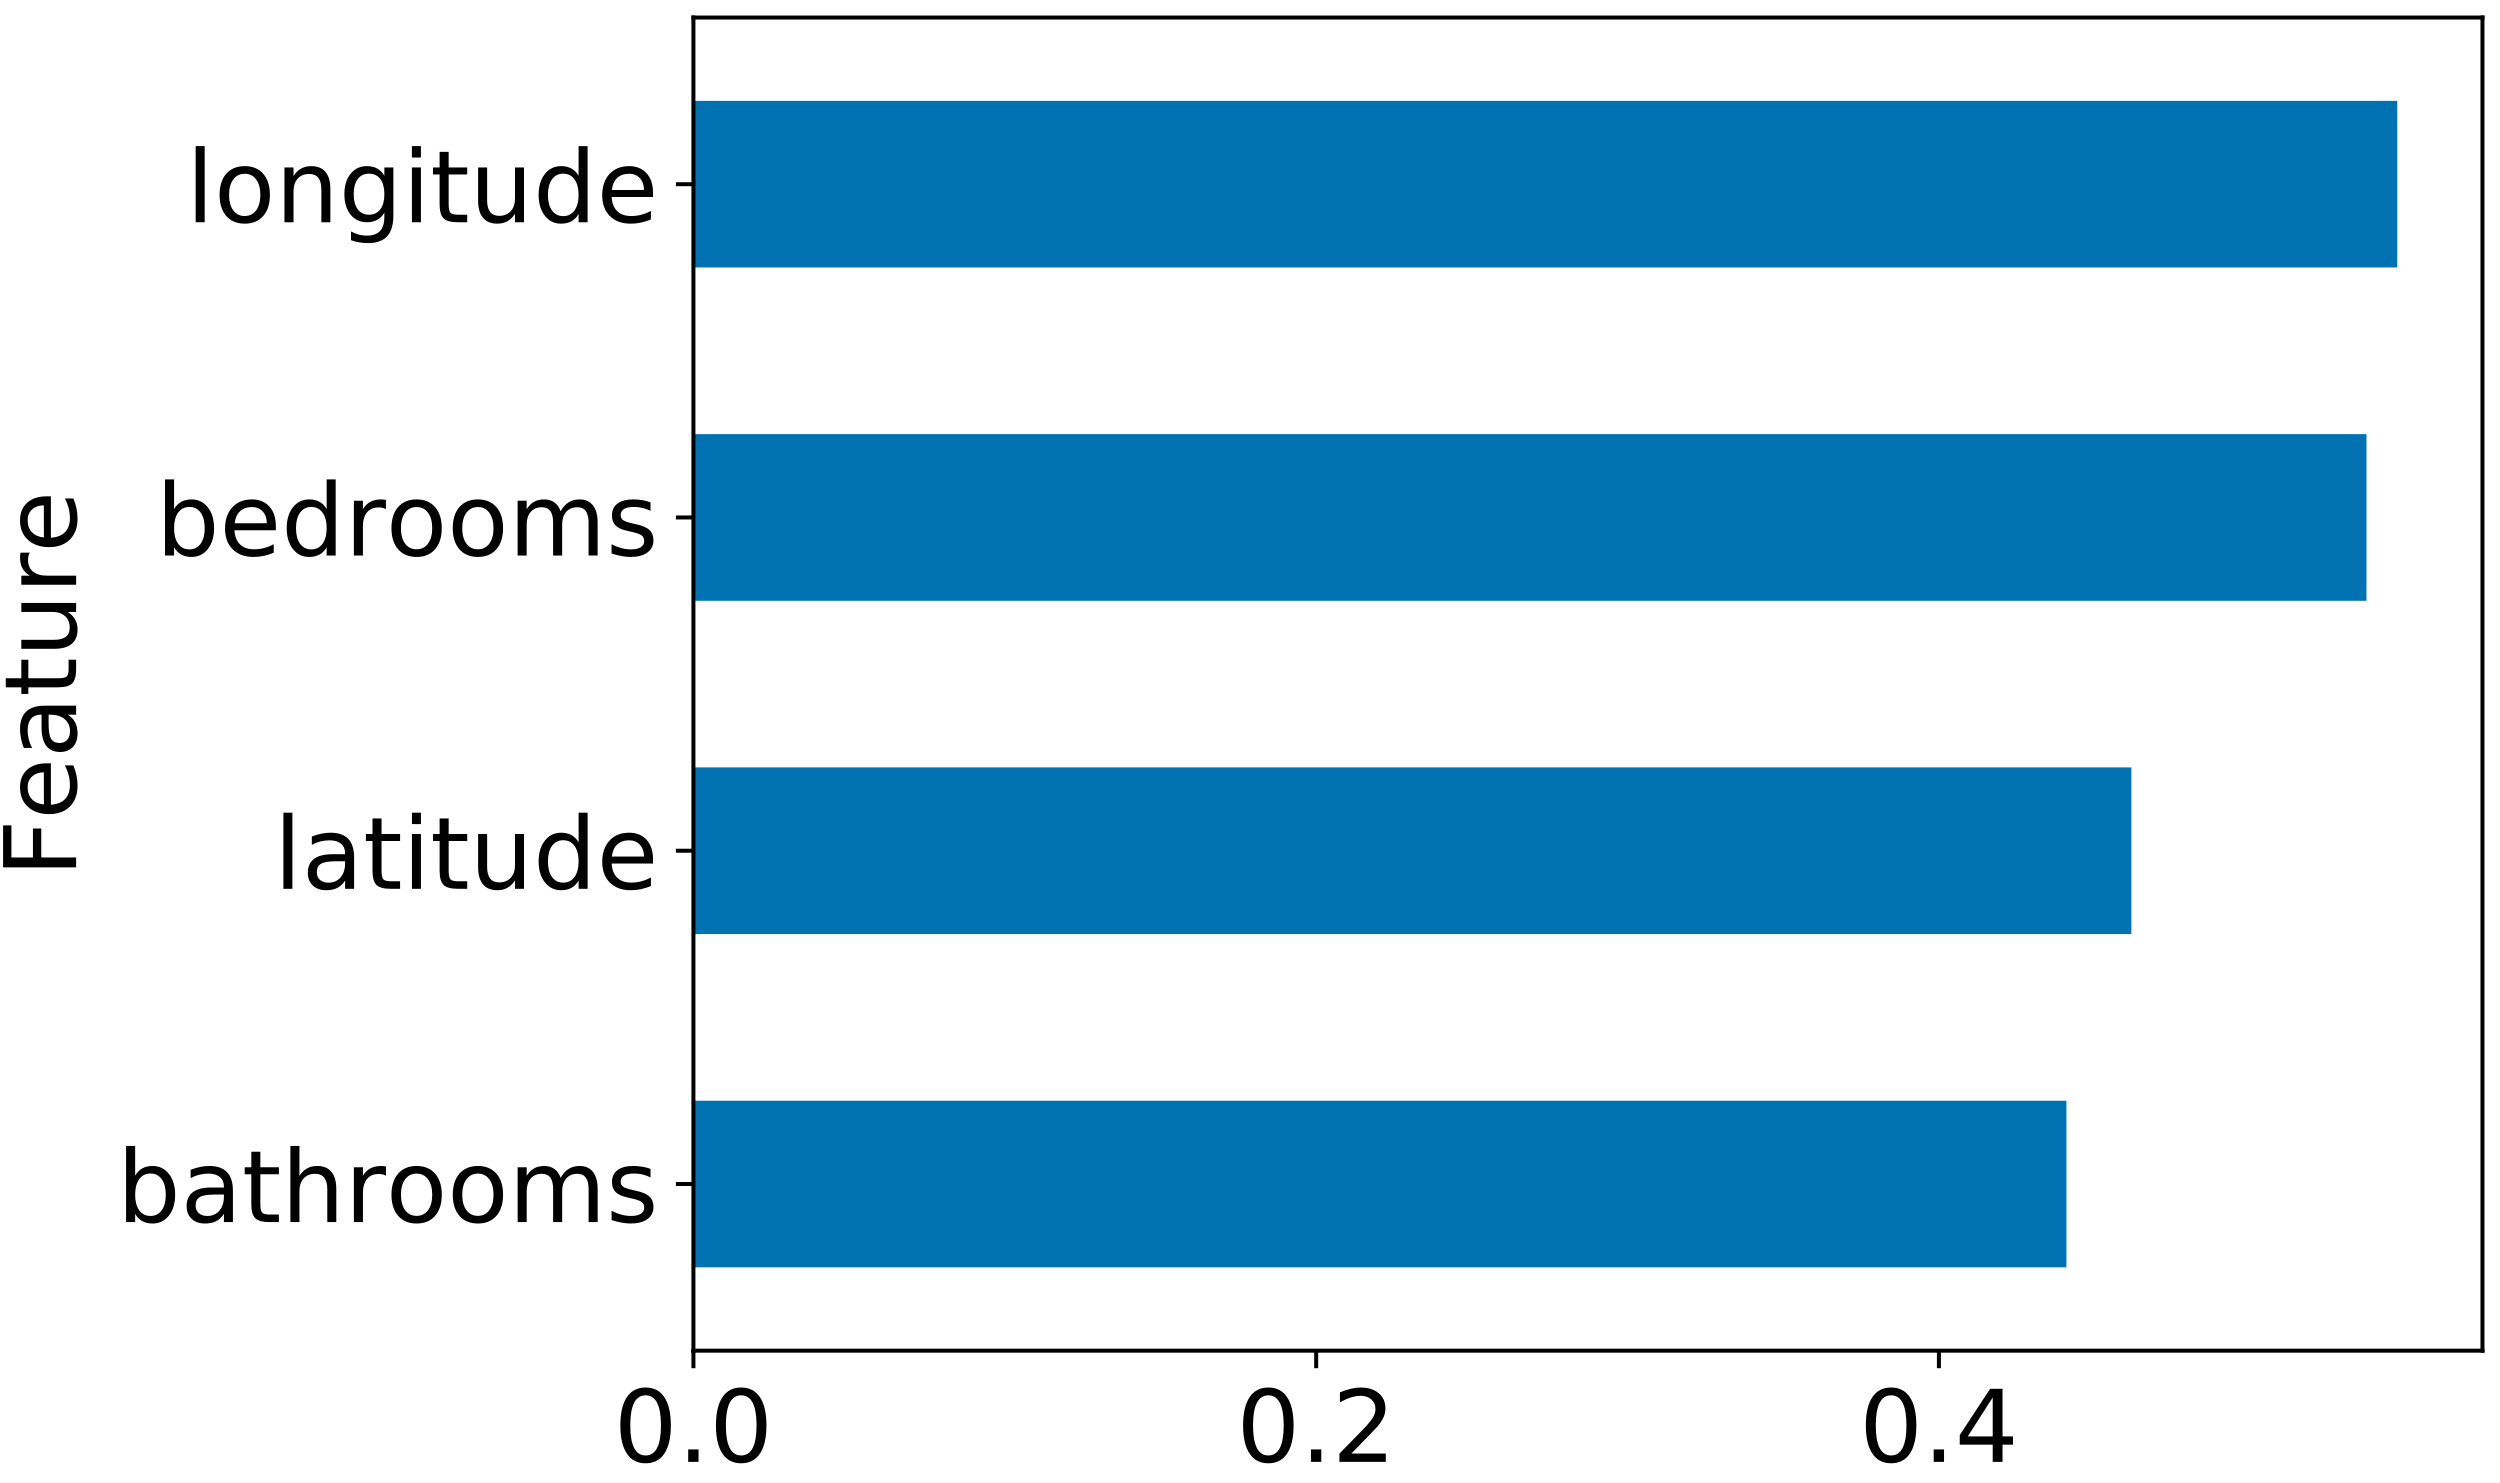
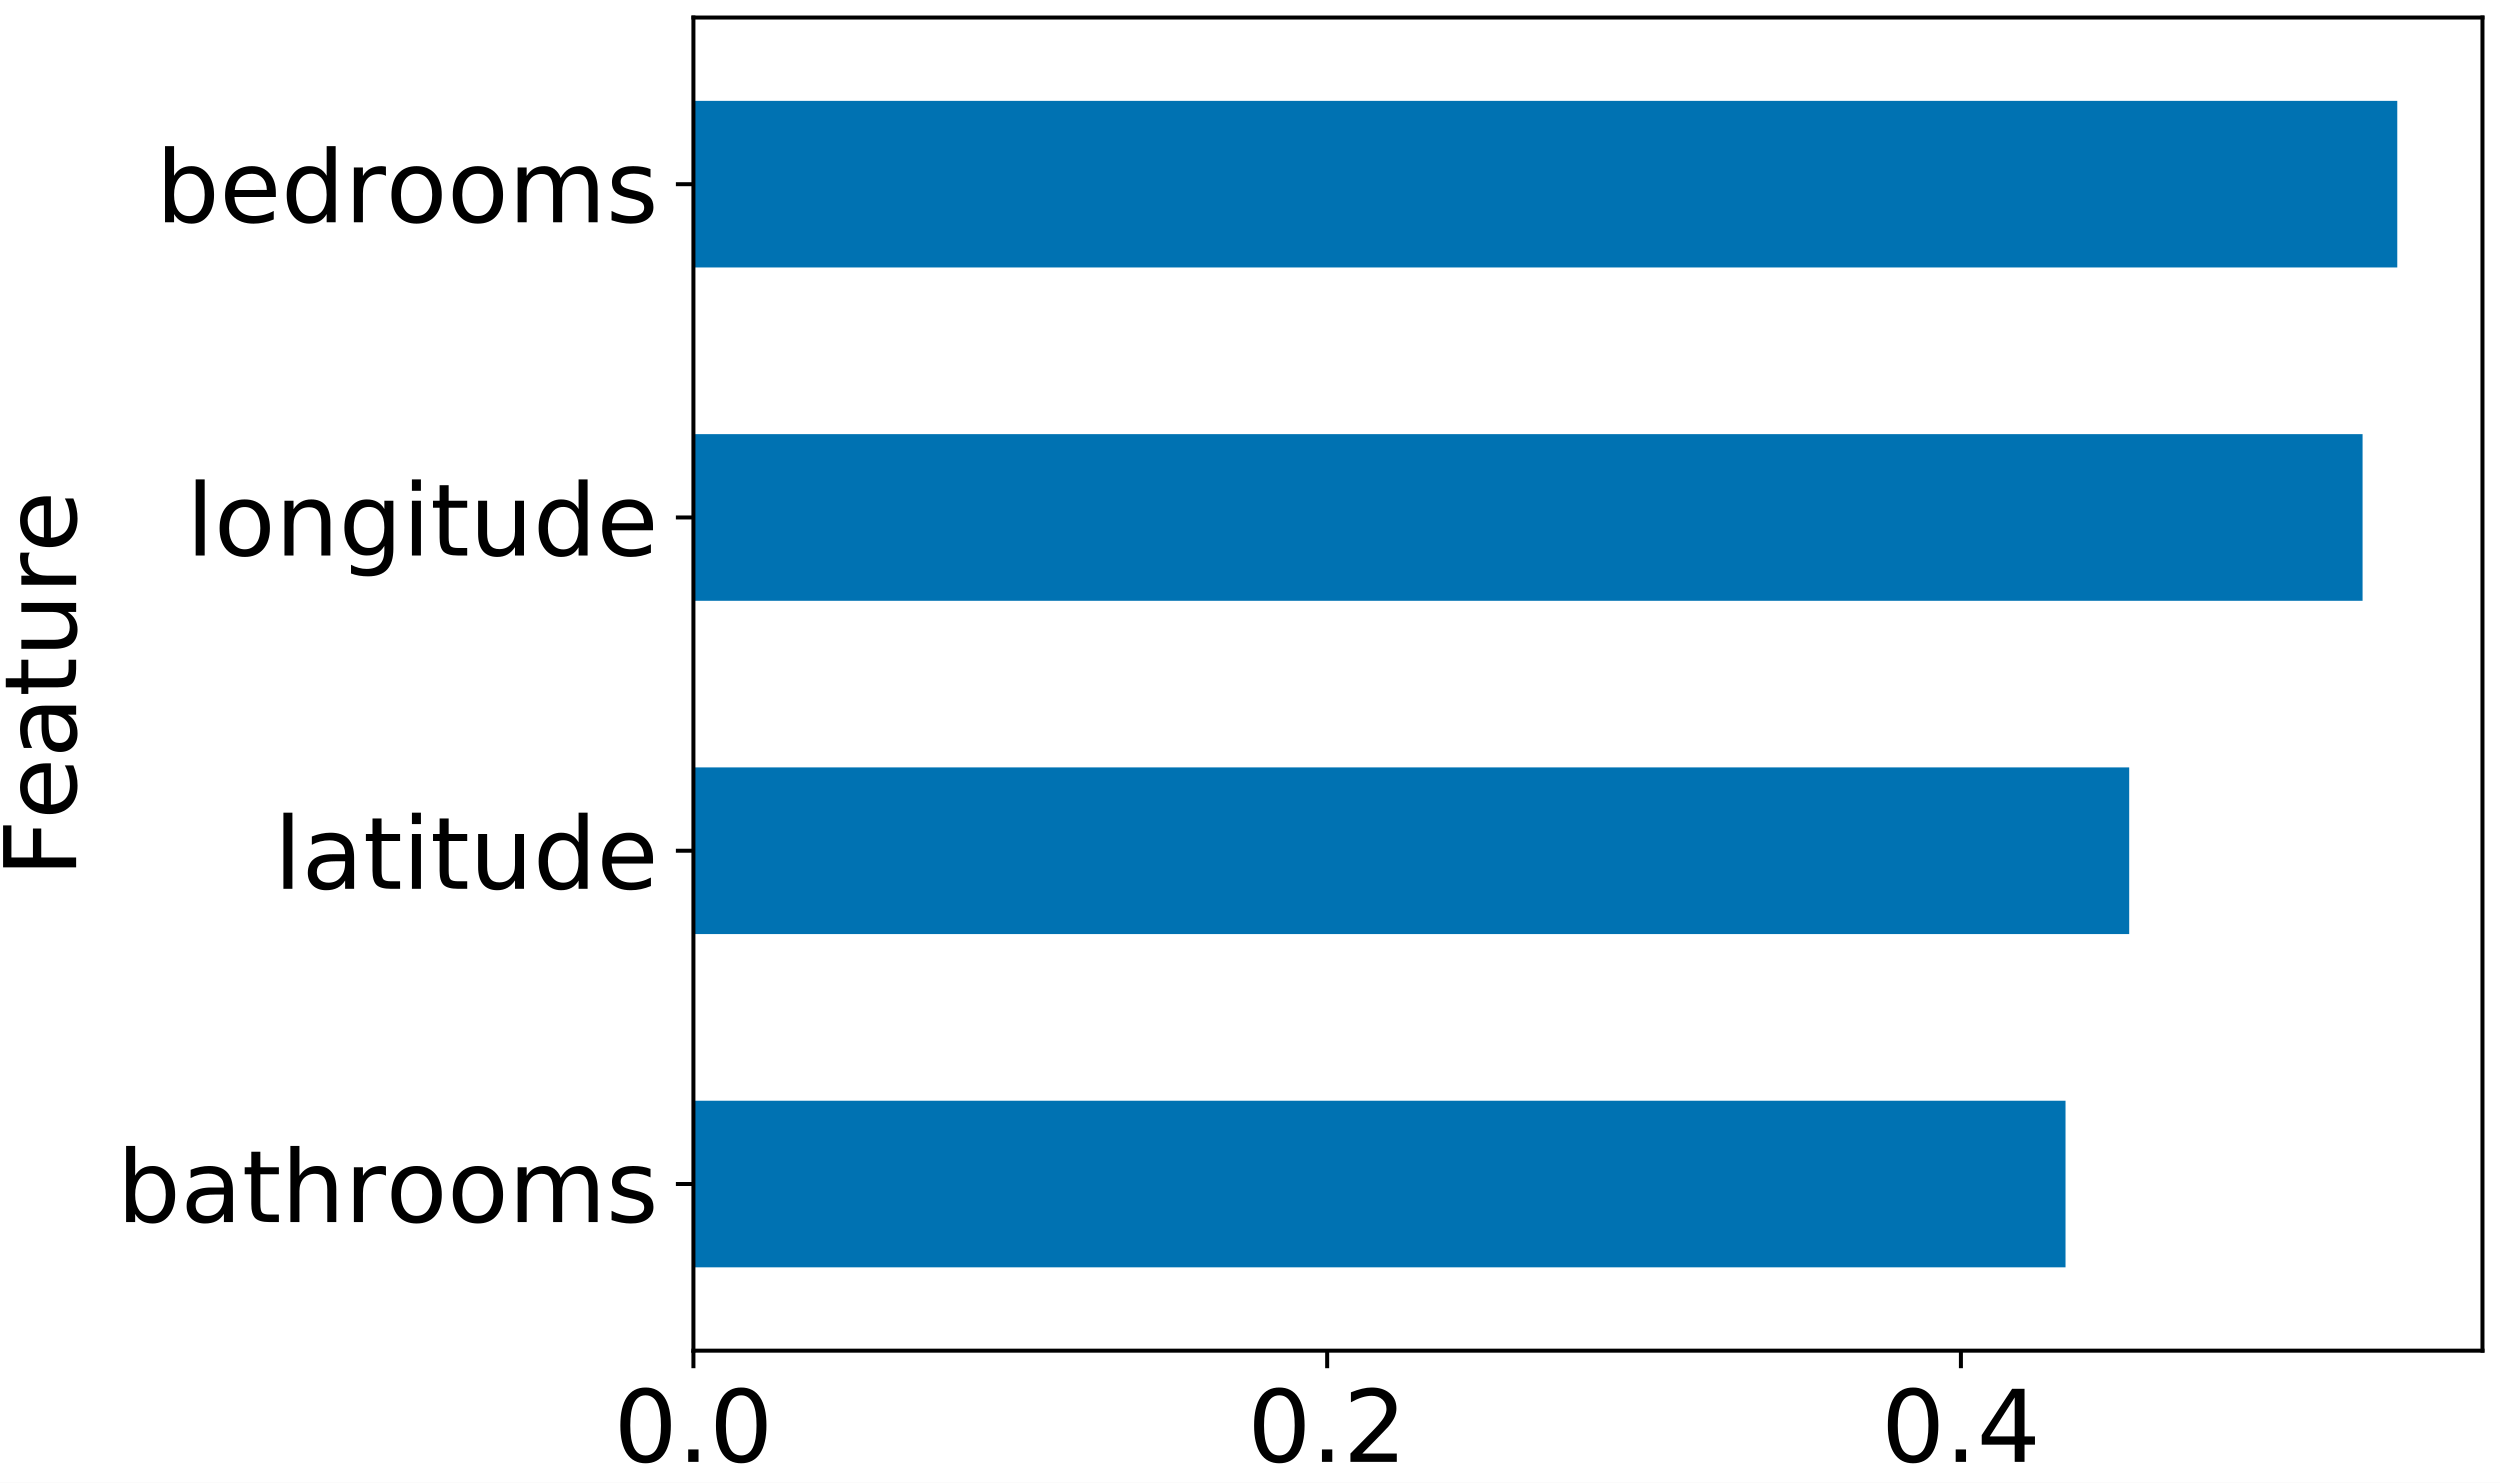
<svg xmlns="http://www.w3.org/2000/svg" xmlns:xlink="http://www.w3.org/1999/xlink" height="295.968pt" version="1.1" viewBox="0 0 499.036 295.968" width="499.036pt">
  <defs>
    <style type="text/css">
*{stroke-linecap:butt;stroke-linejoin:round;}
  </style>
  </defs>
  <g id="figure_1">
    <g id="patch_1">
      <path d="M 0 295.968  L 499.036 295.968  L 499.036 0  L 0 0  z " style="fill:#ffffff;" />
    </g>
    <g id="axes_1">
      <g id="patch_2">
        <path d="M 138.416 269.612  L 495.536 269.612  L 495.536 3.5  L 138.416 3.5  z " style="fill:#ffffff;" />
      </g>
      <g id="patch_3">
-         <path clip-path="url(#p1d2dcfde80)" d="M 138.416 252.98  L 412.486 252.98  L 412.486 219.716  L 138.416 219.716  z " style="fill:#0072b2;" />
+         <path clip-path="url(#p4d3dfa7944)" d="M 138.416 252.98  L 412.309 252.98  L 412.309 219.716  L 138.416 219.716  z " style="fill:#0072b2;" />
      </g>
      <g id="patch_4">
-         <path clip-path="url(#p1d2dcfde80)" d="M 138.416 186.452  L 425.455 186.452  L 425.455 153.188  L 138.416 153.188  z " style="fill:#0072b2;" />
+         <path clip-path="url(#p4d3dfa7944)" d="M 138.416 186.452  L 425.019 186.452  L 425.019 153.188  L 138.416 153.188  z " style="fill:#0072b2;" />
      </g>
      <g id="patch_5">
-         <path clip-path="url(#p1d2dcfde80)" d="M 138.416 119.924  L 472.383 119.924  L 472.383 86.66  L 138.416 86.66  z " style="fill:#0072b2;" />
+         <path clip-path="url(#p4d3dfa7944)" d="M 138.416 119.924  L 471.605 119.924  L 471.605 86.66  L 138.416 86.66  z " style="fill:#0072b2;" />
      </g>
      <g id="patch_6">
-         <path clip-path="url(#p1d2dcfde80)" d="M 138.416 53.396  L 478.53 53.396  L 478.53 20.132  L 138.416 20.132  z " style="fill:#0072b2;" />
+         <path clip-path="url(#p4d3dfa7944)" d="M 138.416 53.396  L 478.53 53.396  L 478.53 20.132  L 138.416 20.132  z " style="fill:#0072b2;" />
      </g>
      <g id="matplotlib.axis_1">
        <g id="xtick_1">
          <g id="line2d_1">
            <defs>
-               <path d="M 0 0  L 0 3.5  " id="me0f4a9bcee" style="stroke:#000000;stroke-width:0.8;" />
-             </defs>
-             <g>
-               <use style="stroke:#000000;stroke-width:0.8;" x="138.416" xlink:href="#me0f4a9bcee" y="269.612" />
+               <path d="M 0 0  L 0 3.5  " id="m366c4b69cc" style="stroke:#000000;stroke-width:0.8;" />
+             </defs>
+             <g>
+               <use style="stroke:#000000;stroke-width:0.8;" x="138.416" xlink:href="#m366c4b69cc" y="269.612" />
            </g>
          </g>
          <g id="text_1">
            <defs>
              <path d="M 31.781 66.406  Q 24.172 66.406 20.328 58.906  Q 16.5 51.422 16.5 36.375  Q 16.5 21.391 20.328 13.891  Q 24.172 6.391 31.781 6.391  Q 39.453 6.391 43.281 13.891  Q 47.125 21.391 47.125 36.375  Q 47.125 51.422 43.281 58.906  Q 39.453 66.406 31.781 66.406  z M 31.781 74.219  Q 44.047 74.219 50.516 64.516  Q 56.984 54.828 56.984 36.375  Q 56.984 17.969 50.516 8.266  Q 44.047 -1.422 31.781 -1.422  Q 19.531 -1.422 13.062 8.266  Q 6.594 17.969 6.594 36.375  Q 6.594 54.828 13.062 64.516  Q 19.531 74.219 31.781 74.219  z " id="DejaVuSans-30" />
              <path d="M 10.688 12.406  L 21 12.406  L 21 0  L 10.688 0  z " id="DejaVuSans-2e" />
            </defs>
            <g transform="translate(122.5125 291.8089)scale(0.2 -0.2)">
              <use xlink:href="#DejaVuSans-30" />
              <use x="63.623" xlink:href="#DejaVuSans-2e" />
              <use x="95.41" xlink:href="#DejaVuSans-30" />
            </g>
          </g>
        </g>
        <g id="xtick_2">
          <g id="line2d_2">
            <g>
-               <use style="stroke:#000000;stroke-width:0.8;" x="262.725" xlink:href="#me0f4a9bcee" y="269.612" />
+               <use style="stroke:#000000;stroke-width:0.8;" x="264.921" xlink:href="#m366c4b69cc" y="269.612" />
            </g>
          </g>
          <g id="text_2">
            <defs>
              <path d="M 19.188 8.297  L 53.609 8.297  L 53.609 0  L 7.328 0  L 7.328 8.297  Q 12.938 14.109 22.625 23.891  Q 32.328 33.688 34.812 36.531  Q 39.547 41.844 41.422 45.531  Q 43.312 49.219 43.312 52.781  Q 43.312 58.594 39.234 62.25  Q 35.156 65.922 28.609 65.922  Q 23.969 65.922 18.812 64.312  Q 13.672 62.703 7.812 59.422  L 7.812 69.391  Q 13.766 71.781 18.938 73  Q 24.125 74.219 28.422 74.219  Q 39.75 74.219 46.484 68.547  Q 53.219 62.891 53.219 53.422  Q 53.219 48.922 51.531 44.891  Q 49.859 40.875 45.406 35.406  Q 44.188 33.984 37.641 27.219  Q 31.109 20.453 19.188 8.297  z " id="DejaVuSans-32" />
            </defs>
-             <g transform="translate(246.8222 291.8089)scale(0.2 -0.2)">
+             <g transform="translate(249.0176 291.8089)scale(0.2 -0.2)">
              <use xlink:href="#DejaVuSans-30" />
              <use x="63.623" xlink:href="#DejaVuSans-2e" />
              <use x="95.41" xlink:href="#DejaVuSans-32" />
            </g>
          </g>
        </g>
        <g id="xtick_3">
          <g id="line2d_3">
            <g>
-               <use style="stroke:#000000;stroke-width:0.8;" x="387.035" xlink:href="#me0f4a9bcee" y="269.612" />
+               <use style="stroke:#000000;stroke-width:0.8;" x="391.426" xlink:href="#m366c4b69cc" y="269.612" />
            </g>
          </g>
          <g id="text_3">
            <defs>
              <path d="M 37.797 64.312  L 12.891 25.391  L 37.797 25.391  z M 35.203 72.906  L 47.609 72.906  L 47.609 25.391  L 58.016 25.391  L 58.016 17.188  L 47.609 17.188  L 47.609 0  L 37.797 0  L 37.797 17.188  L 4.891 17.188  L 4.891 26.703  z " id="DejaVuSans-34" />
            </defs>
-             <g transform="translate(371.1319 291.8089)scale(0.2 -0.2)">
+             <g transform="translate(375.5226 291.8089)scale(0.2 -0.2)">
              <use xlink:href="#DejaVuSans-30" />
              <use x="63.623" xlink:href="#DejaVuSans-2e" />
              <use x="95.41" xlink:href="#DejaVuSans-34" />
            </g>
          </g>
        </g>
      </g>
      <g id="matplotlib.axis_2">
        <g id="ytick_1">
          <g id="line2d_4">
            <defs>
-               <path d="M 0 0  L -3.5 0  " id="m8365d2f4ed" style="stroke:#000000;stroke-width:0.8;" />
-             </defs>
-             <g>
-               <use style="stroke:#000000;stroke-width:0.8;" x="138.416" xlink:href="#m8365d2f4ed" y="236.348" />
+               <path d="M 0 0  L -3.5 0  " id="m5182b57f83" style="stroke:#000000;stroke-width:0.8;" />
+             </defs>
+             <g>
+               <use style="stroke:#000000;stroke-width:0.8;" x="138.416" xlink:href="#m5182b57f83" y="236.348" />
            </g>
          </g>
          <g id="text_4">
            <defs>
              <path d="M 48.688 27.297  Q 48.688 37.203 44.609 42.844  Q 40.531 48.484 33.406 48.484  Q 26.266 48.484 22.188 42.844  Q 18.109 37.203 18.109 27.297  Q 18.109 17.391 22.188 11.75  Q 26.266 6.109 33.406 6.109  Q 40.531 6.109 44.609 11.75  Q 48.688 17.391 48.688 27.297  z M 18.109 46.391  Q 20.953 51.266 25.266 53.625  Q 29.594 56 35.594 56  Q 45.562 56 51.781 48.094  Q 58.016 40.188 58.016 27.297  Q 58.016 14.406 51.781 6.484  Q 45.562 -1.422 35.594 -1.422  Q 29.594 -1.422 25.266 0.953  Q 20.953 3.328 18.109 8.203  L 18.109 0  L 9.078 0  L 9.078 75.984  L 18.109 75.984  z " id="DejaVuSans-62" />
              <path d="M 34.281 27.484  Q 23.391 27.484 19.188 25  Q 14.984 22.516 14.984 16.5  Q 14.984 11.719 18.141 8.906  Q 21.297 6.109 26.703 6.109  Q 34.188 6.109 38.703 11.406  Q 43.219 16.703 43.219 25.484  L 43.219 27.484  z M 52.203 31.203  L 52.203 0  L 43.219 0  L 43.219 8.297  Q 40.141 3.328 35.547 0.953  Q 30.953 -1.422 24.312 -1.422  Q 15.922 -1.422 10.953 3.297  Q 6 8.016 6 15.922  Q 6 25.141 12.172 29.828  Q 18.359 34.516 30.609 34.516  L 43.219 34.516  L 43.219 35.406  Q 43.219 41.609 39.141 45  Q 35.062 48.391 27.688 48.391  Q 23 48.391 18.547 47.266  Q 14.109 46.141 10.016 43.891  L 10.016 52.203  Q 14.938 54.109 19.578 55.047  Q 24.219 56 28.609 56  Q 40.484 56 46.344 49.844  Q 52.203 43.703 52.203 31.203  z " id="DejaVuSans-61" />
              <path d="M 18.312 70.219  L 18.312 54.688  L 36.812 54.688  L 36.812 47.703  L 18.312 47.703  L 18.312 18.016  Q 18.312 11.328 20.141 9.422  Q 21.969 7.516 27.594 7.516  L 36.812 7.516  L 36.812 0  L 27.594 0  Q 17.188 0 13.234 3.875  Q 9.281 7.766 9.281 18.016  L 9.281 47.703  L 2.688 47.703  L 2.688 54.688  L 9.281 54.688  L 9.281 70.219  z " id="DejaVuSans-74" />
              <path d="M 54.891 33.016  L 54.891 0  L 45.906 0  L 45.906 32.719  Q 45.906 40.484 42.875 44.328  Q 39.844 48.188 33.797 48.188  Q 26.516 48.188 22.312 43.547  Q 18.109 38.922 18.109 30.906  L 18.109 0  L 9.078 0  L 9.078 75.984  L 18.109 75.984  L 18.109 46.188  Q 21.344 51.125 25.703 53.562  Q 30.078 56 35.797 56  Q 45.219 56 50.047 50.172  Q 54.891 44.344 54.891 33.016  z " id="DejaVuSans-68" />
              <path d="M 41.109 46.297  Q 39.594 47.172 37.812 47.578  Q 36.031 48 33.891 48  Q 26.266 48 22.188 43.047  Q 18.109 38.094 18.109 28.812  L 18.109 0  L 9.078 0  L 9.078 54.688  L 18.109 54.688  L 18.109 46.188  Q 20.953 51.172 25.484 53.578  Q 30.031 56 36.531 56  Q 37.453 56 38.578 55.875  Q 39.703 55.766 41.062 55.516  z " id="DejaVuSans-72" />
              <path d="M 30.609 48.391  Q 23.391 48.391 19.188 42.75  Q 14.984 37.109 14.984 27.297  Q 14.984 17.484 19.156 11.844  Q 23.344 6.203 30.609 6.203  Q 37.797 6.203 41.984 11.859  Q 46.188 17.531 46.188 27.297  Q 46.188 37.016 41.984 42.703  Q 37.797 48.391 30.609 48.391  z M 30.609 56  Q 42.328 56 49.016 48.375  Q 55.719 40.766 55.719 27.297  Q 55.719 13.875 49.016 6.219  Q 42.328 -1.422 30.609 -1.422  Q 18.844 -1.422 12.172 6.219  Q 5.516 13.875 5.516 27.297  Q 5.516 40.766 12.172 48.375  Q 18.844 56 30.609 56  z " id="DejaVuSans-6f" />
              <path d="M 52 44.188  Q 55.375 50.25 60.062 53.125  Q 64.75 56 71.094 56  Q 79.641 56 84.281 50.016  Q 88.922 44.047 88.922 33.016  L 88.922 0  L 79.891 0  L 79.891 32.719  Q 79.891 40.578 77.094 44.375  Q 74.312 48.188 68.609 48.188  Q 61.625 48.188 57.562 43.547  Q 53.516 38.922 53.516 30.906  L 53.516 0  L 44.484 0  L 44.484 32.719  Q 44.484 40.625 41.703 44.406  Q 38.922 48.188 33.109 48.188  Q 26.219 48.188 22.156 43.531  Q 18.109 38.875 18.109 30.906  L 18.109 0  L 9.078 0  L 9.078 54.688  L 18.109 54.688  L 18.109 46.188  Q 21.188 51.219 25.484 53.609  Q 29.781 56 35.688 56  Q 41.656 56 45.828 52.969  Q 50 49.953 52 44.188  z " id="DejaVuSans-6d" />
              <path d="M 44.281 53.078  L 44.281 44.578  Q 40.484 46.531 36.375 47.5  Q 32.281 48.484 27.875 48.484  Q 21.188 48.484 17.844 46.438  Q 14.5 44.391 14.5 40.281  Q 14.5 37.156 16.891 35.375  Q 19.281 33.594 26.516 31.984  L 29.594 31.297  Q 39.156 29.25 43.188 25.516  Q 47.219 21.781 47.219 15.094  Q 47.219 7.469 41.188 3.016  Q 35.156 -1.422 24.609 -1.422  Q 20.219 -1.422 15.453 -0.562  Q 10.688 0.297 5.422 2  L 5.422 11.281  Q 10.406 8.688 15.234 7.391  Q 20.062 6.109 24.812 6.109  Q 31.156 6.109 34.562 8.281  Q 37.984 10.453 37.984 14.406  Q 37.984 18.062 35.516 20.016  Q 33.062 21.969 24.703 23.781  L 21.578 24.516  Q 13.234 26.266 9.516 29.906  Q 5.812 33.547 5.812 39.891  Q 5.812 47.609 11.281 51.797  Q 16.75 56 26.812 56  Q 31.781 56 36.172 55.266  Q 40.578 54.547 44.281 53.078  z " id="DejaVuSans-73" />
            </defs>
            <g transform="translate(23.35625 243.9464)scale(0.2 -0.2)">
              <use xlink:href="#DejaVuSans-62" />
              <use x="63.477" xlink:href="#DejaVuSans-61" />
              <use x="124.756" xlink:href="#DejaVuSans-74" />
              <use x="163.965" xlink:href="#DejaVuSans-68" />
              <use x="227.344" xlink:href="#DejaVuSans-72" />
              <use x="268.426" xlink:href="#DejaVuSans-6f" />
              <use x="329.607" xlink:href="#DejaVuSans-6f" />
              <use x="390.789" xlink:href="#DejaVuSans-6d" />
              <use x="488.201" xlink:href="#DejaVuSans-73" />
            </g>
          </g>
        </g>
        <g id="ytick_2">
          <g id="line2d_5">
            <g>
-               <use style="stroke:#000000;stroke-width:0.8;" x="138.416" xlink:href="#m8365d2f4ed" y="169.82" />
+               <use style="stroke:#000000;stroke-width:0.8;" x="138.416" xlink:href="#m5182b57f83" y="169.82" />
            </g>
          </g>
          <g id="text_5">
            <defs>
              <path d="M 9.422 75.984  L 18.406 75.984  L 18.406 0  L 9.422 0  z " id="DejaVuSans-6c" />
              <path d="M 9.422 54.688  L 18.406 54.688  L 18.406 0  L 9.422 0  z M 9.422 75.984  L 18.406 75.984  L 18.406 64.594  L 9.422 64.594  z " id="DejaVuSans-69" />
              <path d="M 8.5 21.578  L 8.5 54.688  L 17.484 54.688  L 17.484 21.922  Q 17.484 14.156 20.5 10.266  Q 23.531 6.391 29.594 6.391  Q 36.859 6.391 41.078 11.031  Q 45.312 15.672 45.312 23.688  L 45.312 54.688  L 54.297 54.688  L 54.297 0  L 45.312 0  L 45.312 8.406  Q 42.047 3.422 37.719 1  Q 33.406 -1.422 27.688 -1.422  Q 18.266 -1.422 13.375 4.438  Q 8.5 10.297 8.5 21.578  z M 31.109 56  z " id="DejaVuSans-75" />
              <path d="M 45.406 46.391  L 45.406 75.984  L 54.391 75.984  L 54.391 0  L 45.406 0  L 45.406 8.203  Q 42.578 3.328 38.25 0.953  Q 33.938 -1.422 27.875 -1.422  Q 17.969 -1.422 11.734 6.484  Q 5.516 14.406 5.516 27.297  Q 5.516 40.188 11.734 48.094  Q 17.969 56 27.875 56  Q 33.938 56 38.25 53.625  Q 42.578 51.266 45.406 46.391  z M 14.797 27.297  Q 14.797 17.391 18.875 11.75  Q 22.953 6.109 30.078 6.109  Q 37.203 6.109 41.297 11.75  Q 45.406 17.391 45.406 27.297  Q 45.406 37.203 41.297 42.844  Q 37.203 48.484 30.078 48.484  Q 22.953 48.484 18.875 42.844  Q 14.797 37.203 14.797 27.297  z " id="DejaVuSans-64" />
              <path d="M 56.203 29.594  L 56.203 25.203  L 14.891 25.203  Q 15.484 15.922 20.484 11.062  Q 25.484 6.203 34.422 6.203  Q 39.594 6.203 44.453 7.469  Q 49.312 8.734 54.109 11.281  L 54.109 2.781  Q 49.266 0.734 44.188 -0.344  Q 39.109 -1.422 33.891 -1.422  Q 20.797 -1.422 13.156 6.188  Q 5.516 13.812 5.516 26.812  Q 5.516 40.234 12.766 48.109  Q 20.016 56 32.328 56  Q 43.359 56 49.781 48.891  Q 56.203 41.797 56.203 29.594  z M 47.219 32.234  Q 47.125 39.594 43.094 43.984  Q 39.062 48.391 32.422 48.391  Q 24.906 48.391 20.391 44.141  Q 15.875 39.891 15.188 32.172  z " id="DejaVuSans-65" />
            </defs>
            <g transform="translate(54.6875 177.4184)scale(0.2 -0.2)">
              <use xlink:href="#DejaVuSans-6c" />
              <use x="27.783" xlink:href="#DejaVuSans-61" />
              <use x="89.062" xlink:href="#DejaVuSans-74" />
              <use x="128.271" xlink:href="#DejaVuSans-69" />
              <use x="156.055" xlink:href="#DejaVuSans-74" />
              <use x="195.264" xlink:href="#DejaVuSans-75" />
              <use x="258.643" xlink:href="#DejaVuSans-64" />
              <use x="322.119" xlink:href="#DejaVuSans-65" />
            </g>
          </g>
        </g>
        <g id="ytick_3">
          <g id="line2d_6">
            <g>
-               <use style="stroke:#000000;stroke-width:0.8;" x="138.416" xlink:href="#m8365d2f4ed" y="103.292" />
+               <use style="stroke:#000000;stroke-width:0.8;" x="138.416" xlink:href="#m5182b57f83" y="103.292" />
            </g>
          </g>
          <g id="text_6">
-             <g transform="translate(31.125 110.8904)scale(0.2 -0.2)">
-               <use xlink:href="#DejaVuSans-62" />
-               <use x="63.477" xlink:href="#DejaVuSans-65" />
-               <use x="125" xlink:href="#DejaVuSans-64" />
-               <use x="188.477" xlink:href="#DejaVuSans-72" />
-               <use x="229.559" xlink:href="#DejaVuSans-6f" />
-               <use x="290.74" xlink:href="#DejaVuSans-6f" />
-               <use x="351.922" xlink:href="#DejaVuSans-6d" />
-               <use x="449.334" xlink:href="#DejaVuSans-73" />
-             </g>
-           </g>
-         </g>
-         <g id="ytick_4">
-           <g id="line2d_7">
-             <g>
-               <use style="stroke:#000000;stroke-width:0.8;" x="138.416" xlink:href="#m8365d2f4ed" y="36.764" />
-             </g>
-           </g>
-           <g id="text_7">
            <defs>
              <path d="M 54.891 33.016  L 54.891 0  L 45.906 0  L 45.906 32.719  Q 45.906 40.484 42.875 44.328  Q 39.844 48.188 33.797 48.188  Q 26.516 48.188 22.312 43.547  Q 18.109 38.922 18.109 30.906  L 18.109 0  L 9.078 0  L 9.078 54.688  L 18.109 54.688  L 18.109 46.188  Q 21.344 51.125 25.703 53.562  Q 30.078 56 35.797 56  Q 45.219 56 50.047 50.172  Q 54.891 44.344 54.891 33.016  z " id="DejaVuSans-6e" />
              <path d="M 45.406 27.984  Q 45.406 37.75 41.375 43.109  Q 37.359 48.484 30.078 48.484  Q 22.859 48.484 18.828 43.109  Q 14.797 37.75 14.797 27.984  Q 14.797 18.266 18.828 12.891  Q 22.859 7.516 30.078 7.516  Q 37.359 7.516 41.375 12.891  Q 45.406 18.266 45.406 27.984  z M 54.391 6.781  Q 54.391 -7.172 48.188 -13.984  Q 42 -20.797 29.203 -20.797  Q 24.469 -20.797 20.266 -20.094  Q 16.062 -19.391 12.109 -17.922  L 12.109 -9.188  Q 16.062 -11.328 19.922 -12.344  Q 23.781 -13.375 27.781 -13.375  Q 36.625 -13.375 41.016 -8.766  Q 45.406 -4.156 45.406 5.172  L 45.406 9.625  Q 42.625 4.781 38.281 2.391  Q 33.938 0 27.875 0  Q 17.828 0 11.672 7.656  Q 5.516 15.328 5.516 27.984  Q 5.516 40.672 11.672 48.328  Q 17.828 56 27.875 56  Q 33.938 56 38.281 53.609  Q 42.625 51.219 45.406 46.391  L 45.406 54.688  L 54.391 54.688  z " id="DejaVuSans-67" />
            </defs>
-             <g transform="translate(37.175 44.36244)scale(0.2 -0.2)">
+             <g transform="translate(37.175 110.8904)scale(0.2 -0.2)">
              <use xlink:href="#DejaVuSans-6c" />
              <use x="27.783" xlink:href="#DejaVuSans-6f" />
              <use x="88.965" xlink:href="#DejaVuSans-6e" />
              <use x="152.344" xlink:href="#DejaVuSans-67" />
              <use x="215.82" xlink:href="#DejaVuSans-69" />
              <use x="243.604" xlink:href="#DejaVuSans-74" />
              <use x="282.812" xlink:href="#DejaVuSans-75" />
              <use x="346.191" xlink:href="#DejaVuSans-64" />
              <use x="409.668" xlink:href="#DejaVuSans-65" />
+             </g>
+           </g>
+         </g>
+         <g id="ytick_4">
+           <g id="line2d_7">
+             <g>
+               <use style="stroke:#000000;stroke-width:0.8;" x="138.416" xlink:href="#m5182b57f83" y="36.764" />
+             </g>
+           </g>
+           <g id="text_7">
+             <g transform="translate(31.125 44.36244)scale(0.2 -0.2)">
+               <use xlink:href="#DejaVuSans-62" />
+               <use x="63.477" xlink:href="#DejaVuSans-65" />
+               <use x="125" xlink:href="#DejaVuSans-64" />
+               <use x="188.477" xlink:href="#DejaVuSans-72" />
+               <use x="229.559" xlink:href="#DejaVuSans-6f" />
+               <use x="290.74" xlink:href="#DejaVuSans-6f" />
+               <use x="351.922" xlink:href="#DejaVuSans-6d" />
+               <use x="449.334" xlink:href="#DejaVuSans-73" />
            </g>
          </g>
        </g>
        <g id="text_8">
          <defs>
            <path d="M 9.812 72.906  L 51.703 72.906  L 51.703 64.594  L 19.672 64.594  L 19.672 43.109  L 48.578 43.109  L 48.578 34.812  L 19.672 34.812  L 19.672 0  L 9.812 0  z " id="DejaVuSans-46" />
          </defs>
          <g transform="translate(15.19688 175.0998)rotate(-90)scale(0.2 -0.2)">
            <use xlink:href="#DejaVuSans-46" />
            <use x="57.441" xlink:href="#DejaVuSans-65" />
            <use x="118.965" xlink:href="#DejaVuSans-61" />
            <use x="180.244" xlink:href="#DejaVuSans-74" />
            <use x="219.453" xlink:href="#DejaVuSans-75" />
            <use x="282.832" xlink:href="#DejaVuSans-72" />
            <use x="323.914" xlink:href="#DejaVuSans-65" />
          </g>
        </g>
      </g>
      <g id="patch_7">
        <path d="M 138.416 269.612  L 138.416 3.5  " style="fill:none;stroke:#000000;stroke-linecap:square;stroke-linejoin:miter;stroke-width:0.8;" />
      </g>
      <g id="patch_8">
        <path d="M 495.536 269.612  L 495.536 3.5  " style="fill:none;stroke:#000000;stroke-linecap:square;stroke-linejoin:miter;stroke-width:0.8;" />
      </g>
      <g id="patch_9">
        <path d="M 138.416 269.612  L 495.536 269.612  " style="fill:none;stroke:#000000;stroke-linecap:square;stroke-linejoin:miter;stroke-width:0.8;" />
      </g>
      <g id="patch_10">
        <path d="M 138.416 3.5  L 495.536 3.5  " style="fill:none;stroke:#000000;stroke-linecap:square;stroke-linejoin:miter;stroke-width:0.8;" />
      </g>
    </g>
  </g>
  <defs>
-     <clipPath id="p1d2dcfde80">
+     <clipPath id="p4d3dfa7944">
      <rect height="266.112" width="357.12" x="138.416" y="3.5" />
    </clipPath>
  </defs>
</svg>
